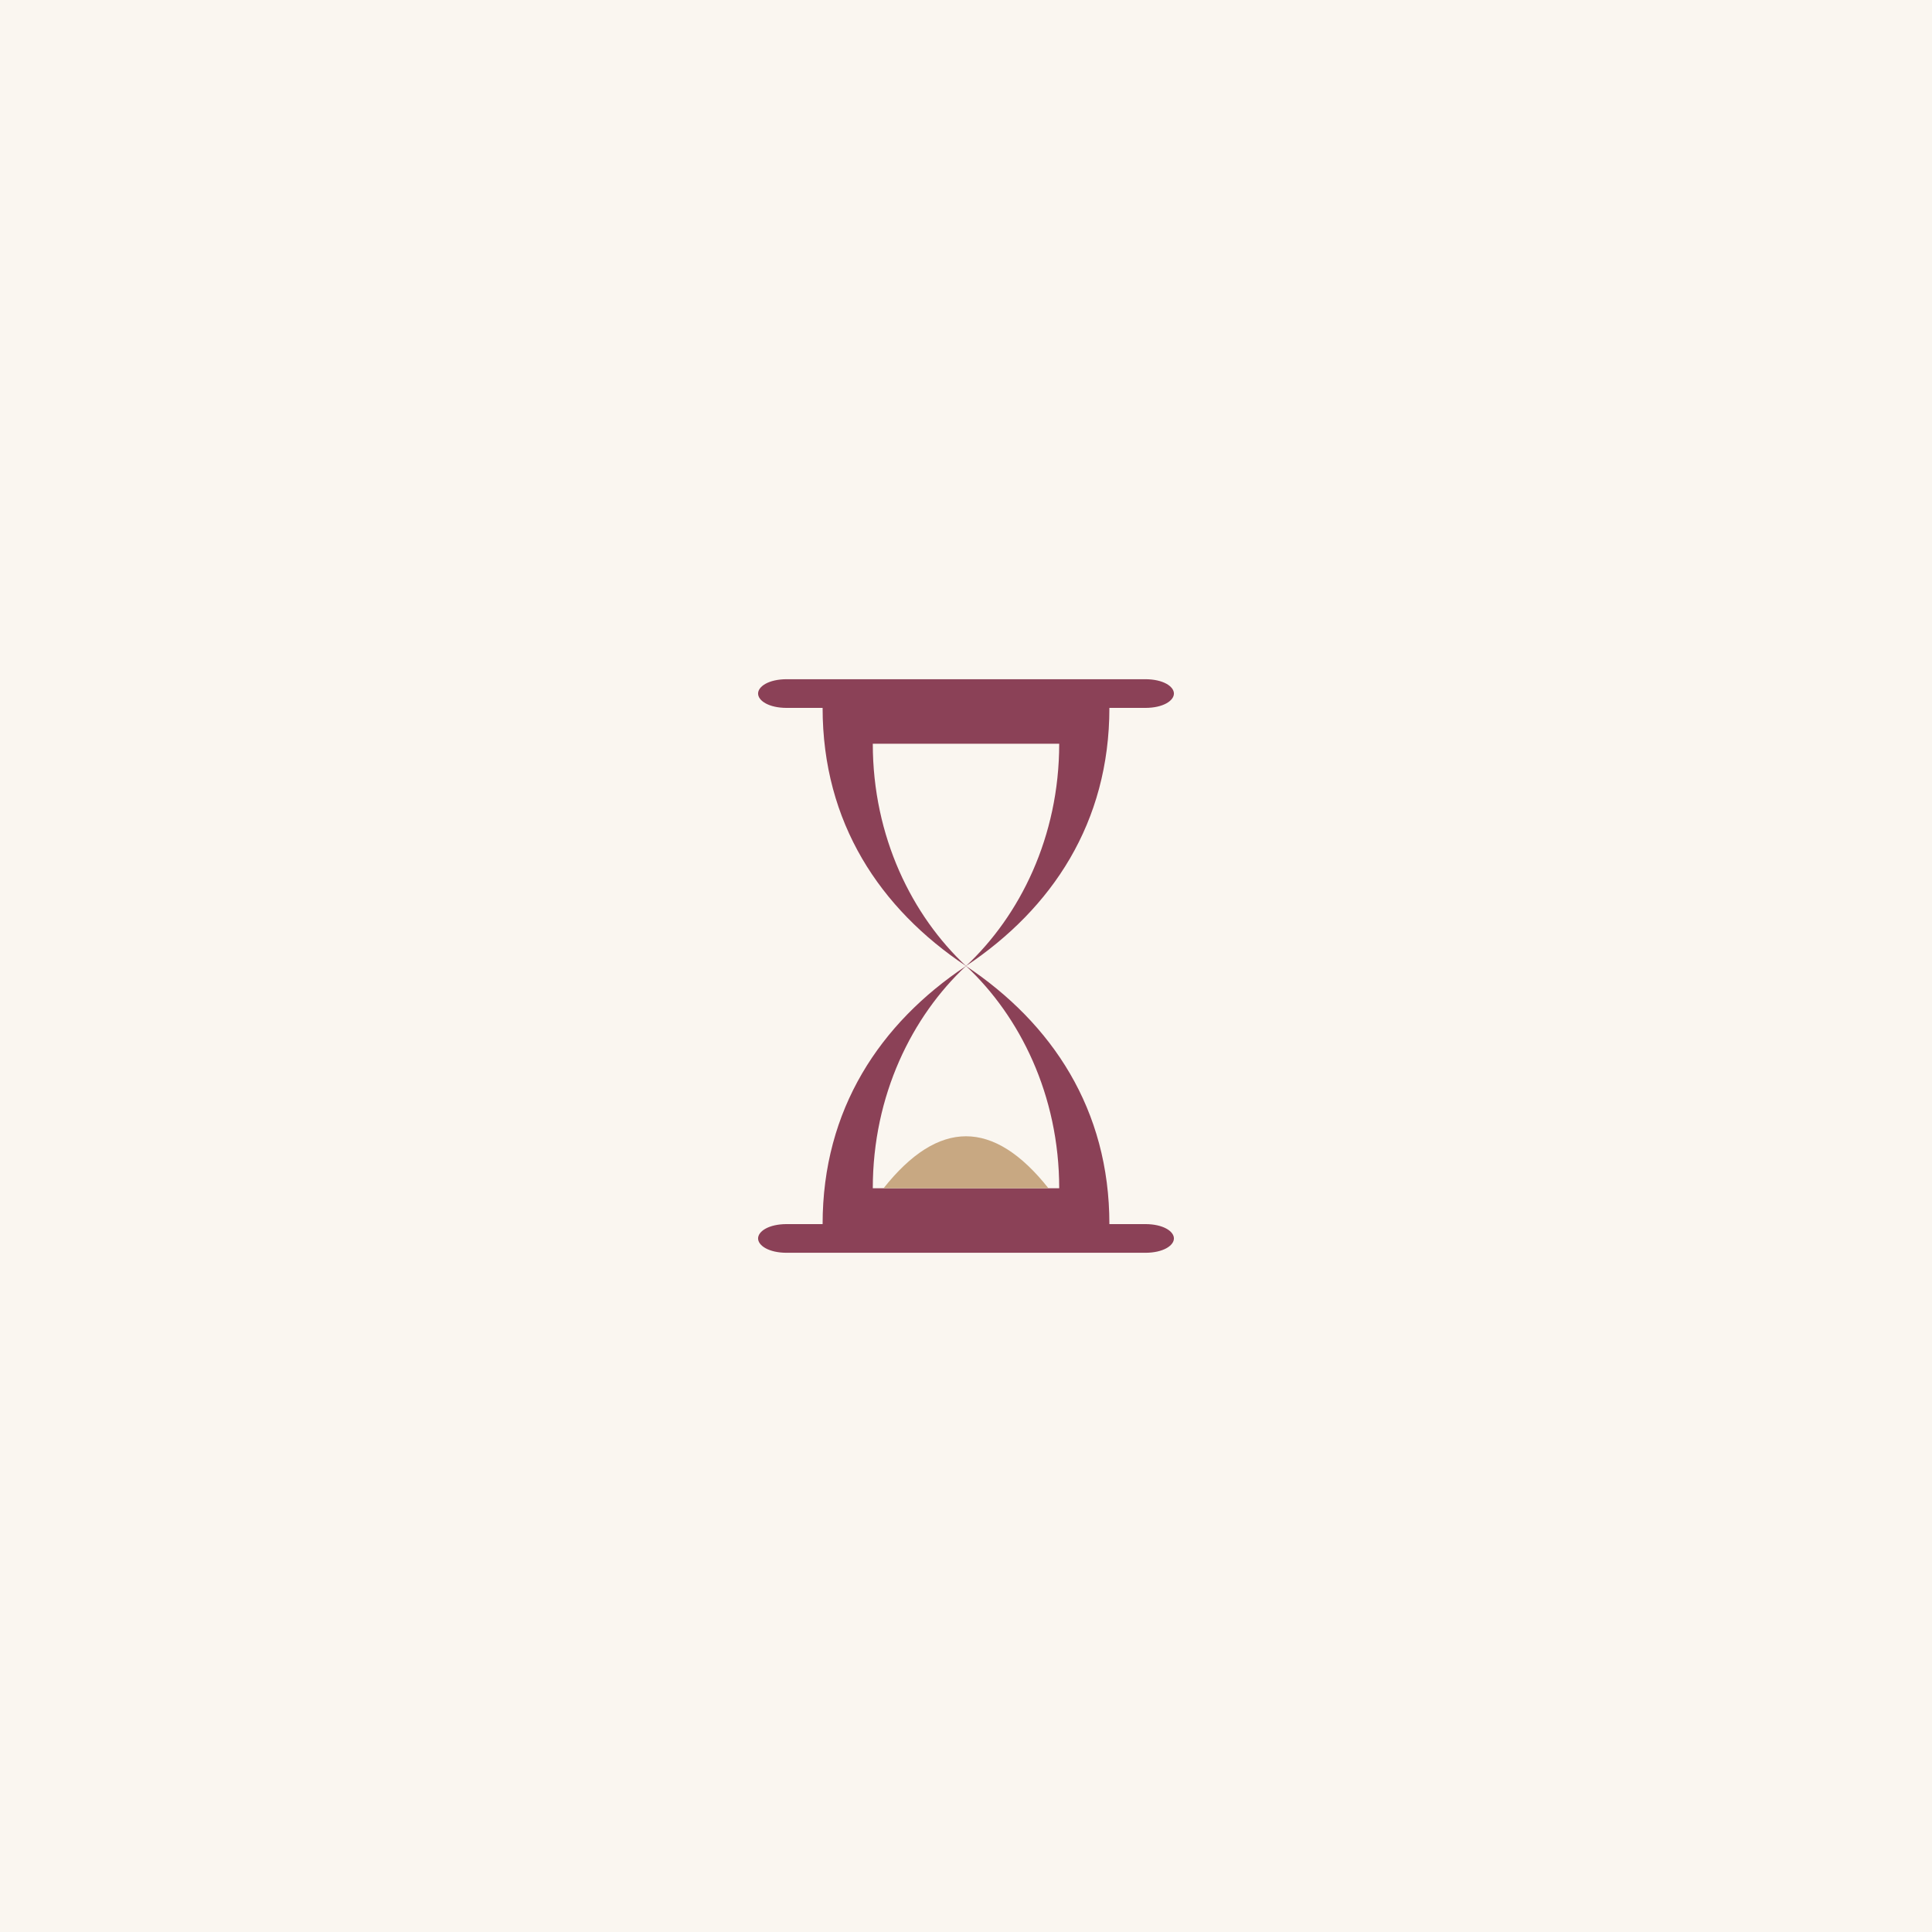
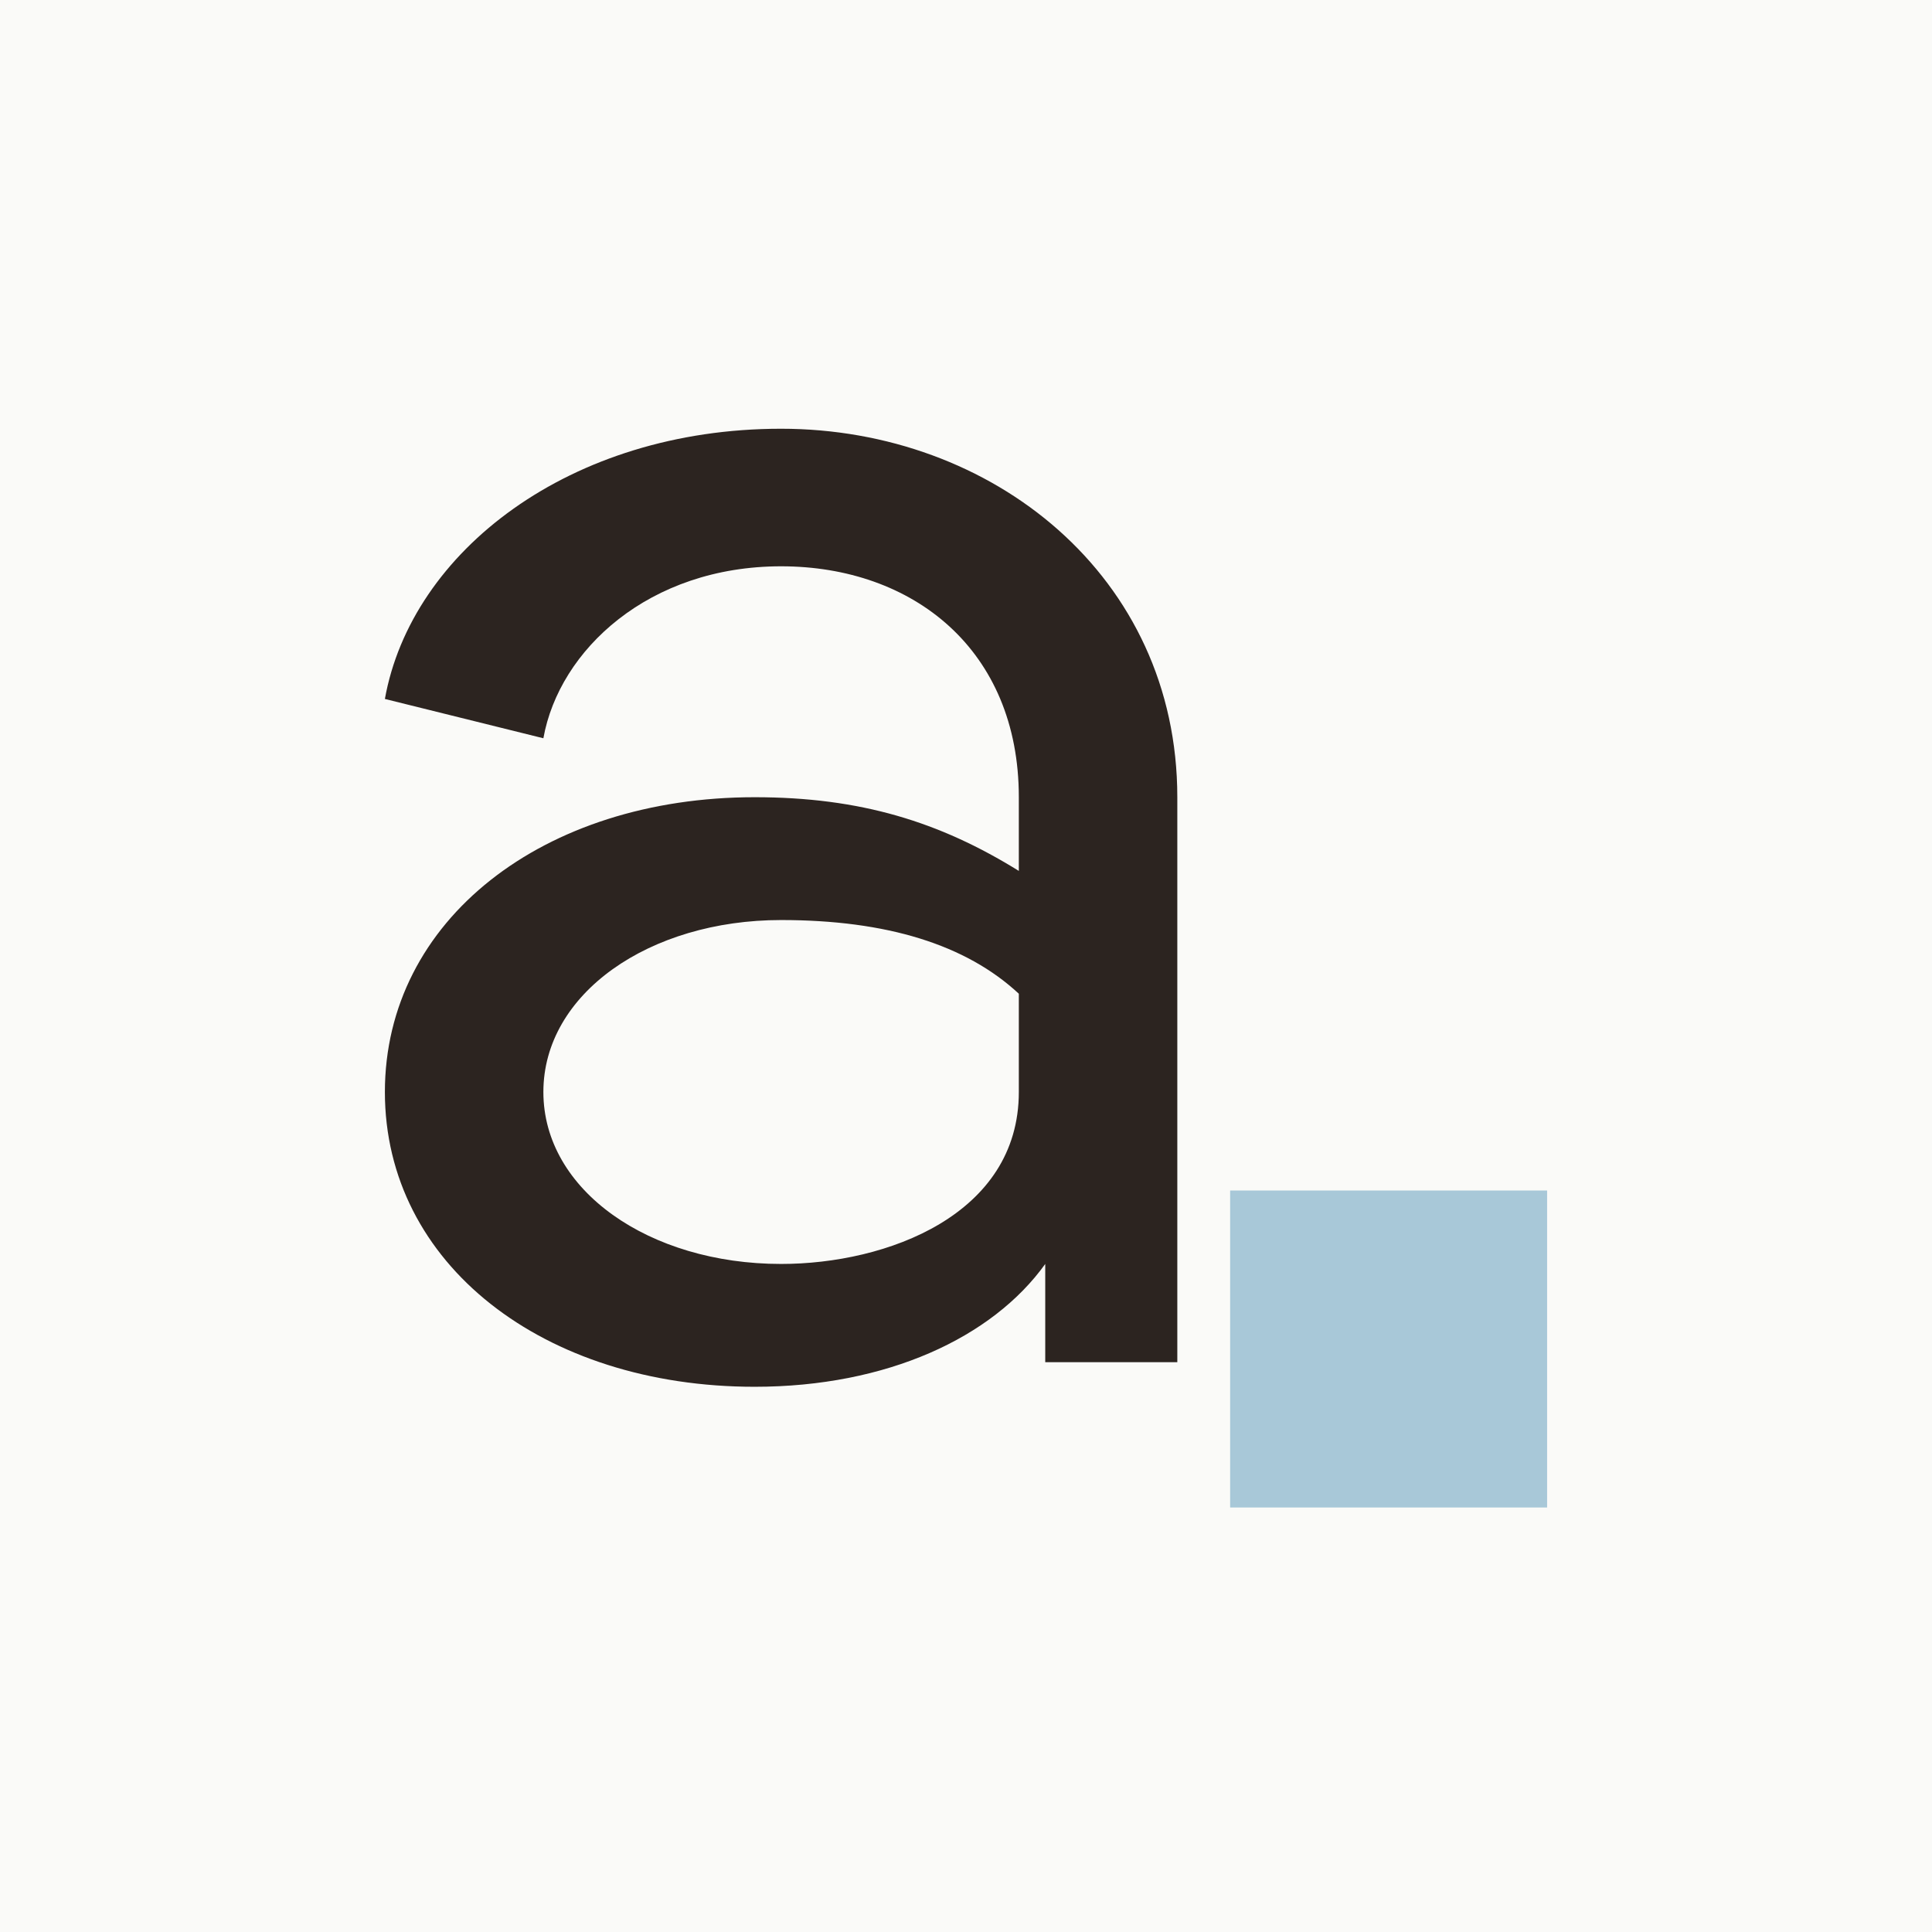
<svg xmlns="http://www.w3.org/2000/svg" width="1024" height="1024" viewBox="0 0 1024 1024">
-   <rect width="1024" height="1024" fill="#FAF6F0" />
-   <g transform="translate(512,512) scale(19) translate(-12,-12)">
-     <path d="M7 4 L17 4 C17.5 4 17.8 4.2 17.8 4.4 L17.8 4.4 C17.8 4.6 17.5 4.8 17 4.8 L16 4.8 C16 8 14.4 10.4 12 12 C14.4 13.6 16 16 16 19.2 L17 19.2 C17.5 19.2 17.8 19.4 17.8 19.6 L17.8 19.6 C17.8 19.8 17.5 20 17 20 L7 20 C6.5 20 6.2 19.8 6.2 19.6 L6.2 19.6 C6.2 19.4 6.5 19.2 7 19.2 L8 19.2 C8 16 9.6 13.6 12 12 C9.6 10.4 8 8 8 4.8 L7 4.8 C6.5 4.8 6.2 4.6 6.2 4.4 L6.2 4.4 C6.2 4.2 6.5 4 7 4 Z" fill="#8B4157" />
-     <path d="M9.4 5.8 C9.4 8.4 10.5 10.6 12 12 C13.5 10.6 14.6 8.4 14.6 5.8 Z" fill="#FAF6F0" />
-     <path d="M9.4 18.2 C9.4 15.6 10.5 13.4 12 12 C13.5 13.4 14.6 15.6 14.6 18.2 Z" fill="#FAF6F0" />
-     <path d="M9.7 18.2 Q12 15.3 14.3 18.2 Z" fill="#C8A882" />
+   <rect width="1024" height="1024" fill="#FAFAF8" />
+   <g transform="translate(36, 43) scale(28)">
+     <g transform="translate(2, 1) scale(1, 0.93)">
+       <path d="M19 25V13.5C19 9 15.5 6 11.5 6C7.5 6 4.5 8.5 4 11.5L7 12.3C7.3 10.5 9 8.8 11.5 8.8C14 8.8 16 10.5 16 13.5V15C14.5 14 13 13.5 11 13.5C7 13.5 4 16 4 19.5C4 23 7 25.5 11 25.5C13.5 25.5 15.5 24.5 16.5 23V25H19ZM16 19.5C16 22 13.5 23 11.5 23C9 23 7 21.5 7 19.5C7 17.5 9 16 11.5 16C13.5 16 15 16.5 16 17.5V19.5Z" fill="#2C2420" />
+     </g>
+     <rect x="22" y="21" width="6" height="6" fill="#A8C8D8" />
  </g>
</svg>
